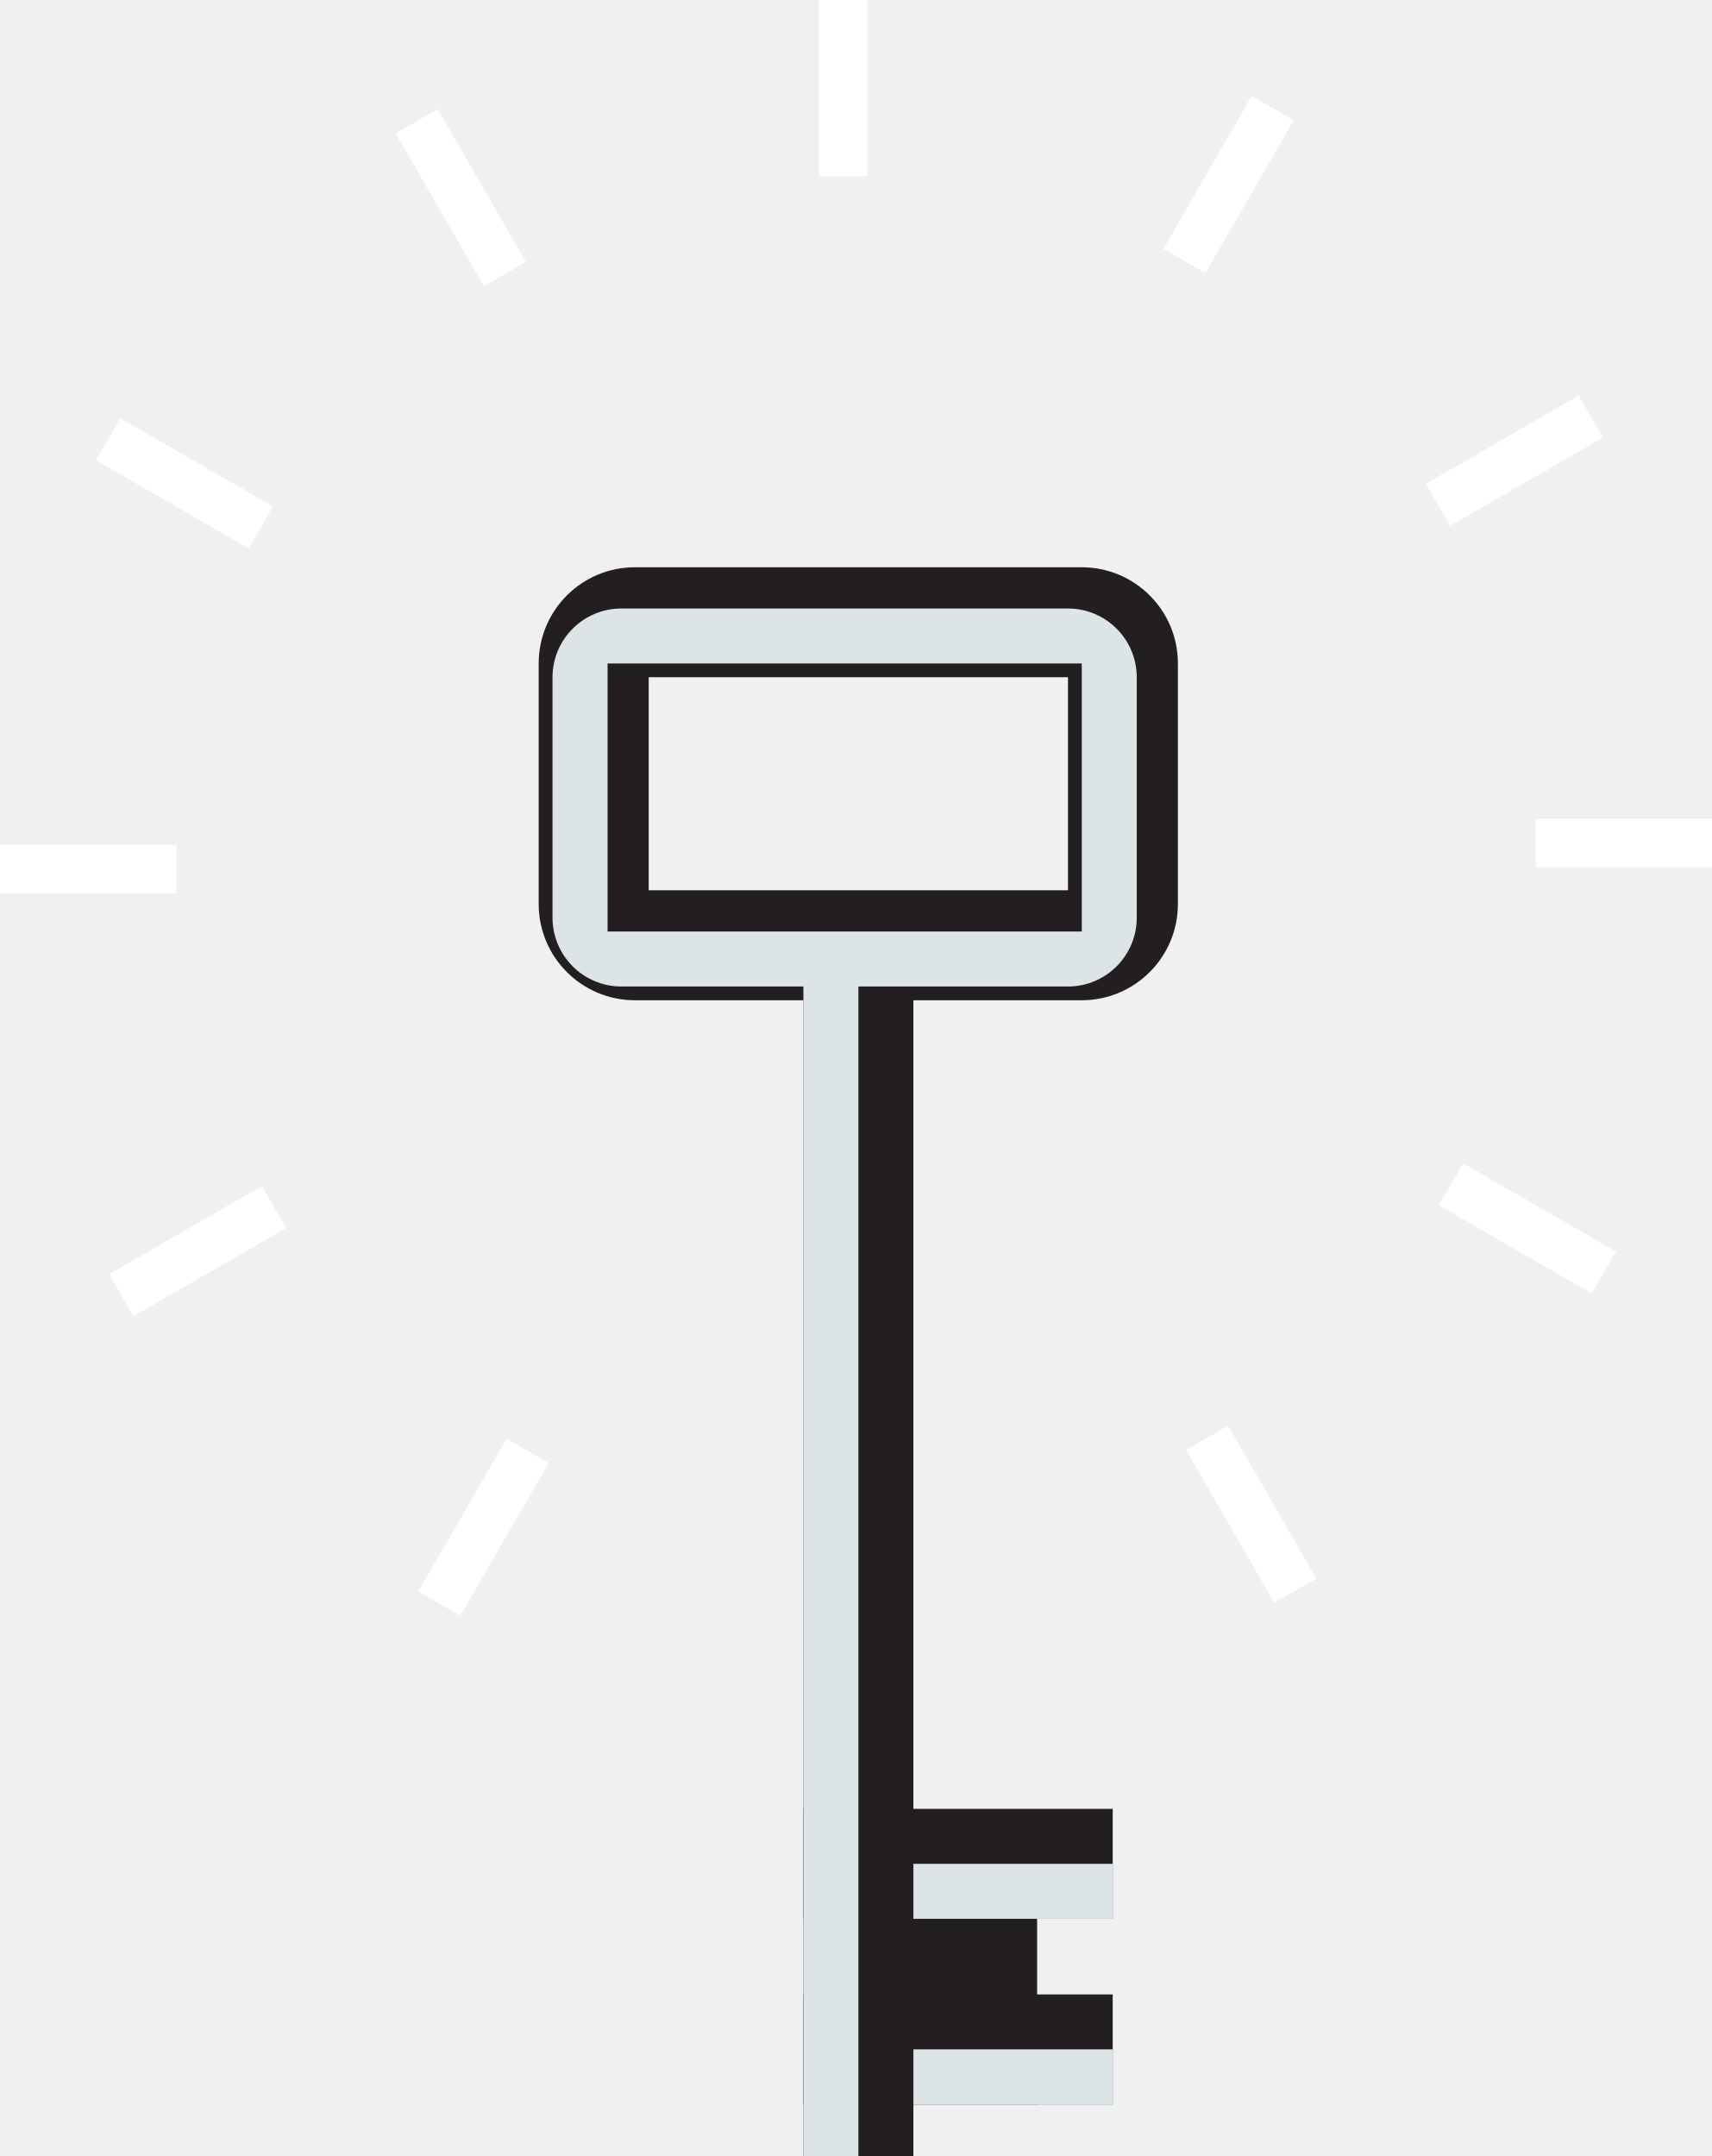
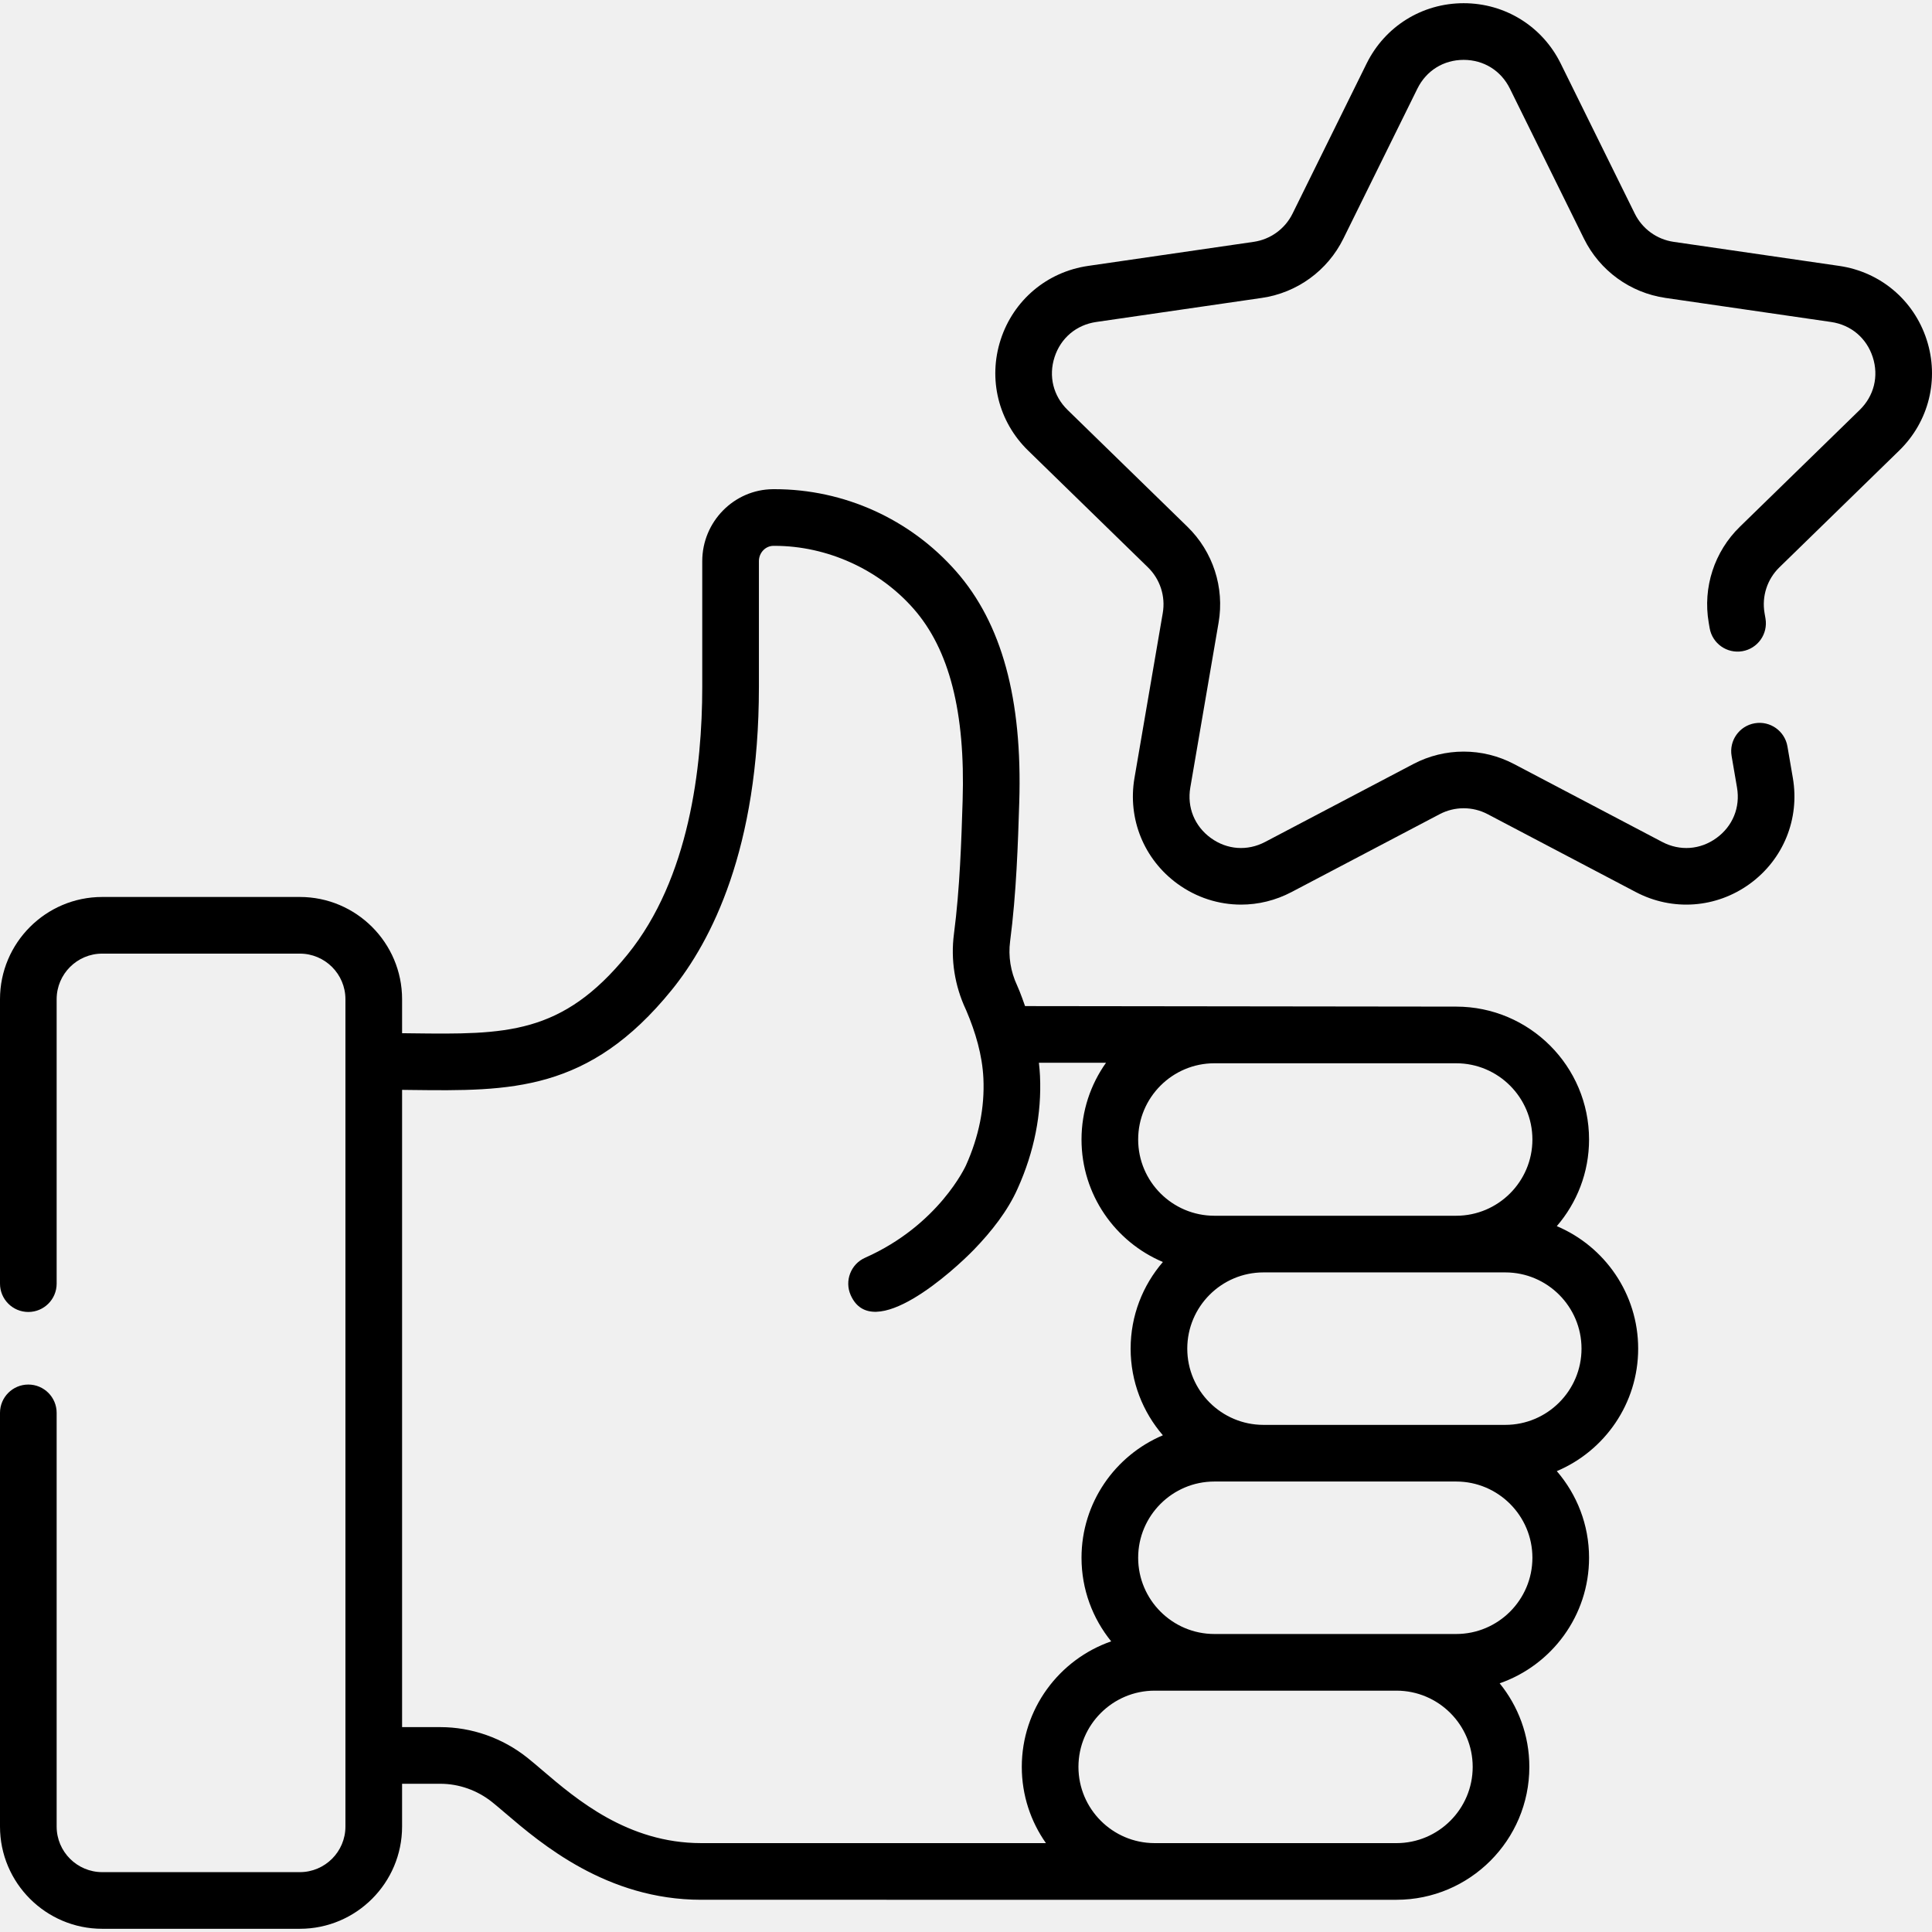
- <svg xmlns="http://www.w3.org/2000/svg" width="70.576" height="88.887" viewBox="0 0 70.576 88.887">
-   <g transform="translate(-996.993 -1502.236)">
-     <rect width="2" height="7.272" transform="translate(1030.743 1502.236)" fill="#fff" />
-     <rect width="2" height="7.273" transform="matrix(0.866, -0.5, 0.5, 0.866, 1013.305, 1507.733)" fill="#fff" />
-     <rect width="2.001" height="7.271" transform="matrix(0.5, -0.866, 0.866, 0.5, 1000.951, 1521.213)" fill="#fff" />
-     <rect width="7.274" height="2" transform="translate(996.993 1537.062)" fill="#fff" />
-     <rect width="7.274" height="1.999" transform="matrix(0.866, -0.5, 0.5, 0.866, 1001.491, 1554.77)" fill="#fff" />
-     <rect width="7.273" height="1.999" transform="matrix(0.501, -0.866, 0.866, 0.501, 1014.236, 1567.85)" fill="#fff" />
-     <rect width="2" height="7.274" transform="translate(1045.889 1562.014) rotate(-29.992)" fill="#fff" />
-     <rect width="2" height="7.273" transform="translate(1056.311 1551.928) rotate(-59.996)" fill="#fff" />
-     <rect width="7.273" height="2" transform="translate(1060.296 1535.984)" fill="#fff" />
-     <rect width="7.274" height="2" transform="translate(1055.774 1522.182) rotate(-30.001)" fill="#fff" />
-     <rect width="7.273" height="2" transform="matrix(0.5, -0.866, 0.866, 0.5, 1044.956, 1512.493)" fill="#fff" />
-     <rect width="12.752" height="4.533" transform="translate(1030.112 1576.811)" fill="#231f20" />
-     <rect width="4.535" height="49.489" transform="translate(1030.112 1541.635)" fill="#231f20" />
-     <rect width="8.712" height="9.917" transform="translate(1031.036 1579.077)" fill="#231f20" />
-     <path d="M1019.2,1529.59v9.917a3.967,3.967,0,0,0,3.967,3.967h18.418a3.966,3.966,0,0,0,3.966-3.967v-9.917a3.965,3.965,0,0,0-3.966-3.967h-18.418A3.966,3.966,0,0,0,1019.2,1529.59Zm21.82.566v8.784h-17.285v-8.784Z" fill="#231f20" />
-     <path d="M1043.855,1540.072a2.837,2.837,0,0,1-2.831,2.835h-18.418a2.84,2.84,0,0,1-2.836-2.835v-9.916a2.839,2.839,0,0,1,2.836-2.833h18.418a2.836,2.836,0,0,1,2.831,2.833Zm-2.266.567V1529.59H1022.04v11.049Z" fill="#dde4e8" />
-     <rect width="12.752" height="4.533" transform="translate(1030.112 1584.462)" fill="#231f20" />
-     <rect width="8.217" height="2.267" transform="translate(1034.647 1586.727)" fill="#dde4e8" />
-     <rect width="8.217" height="2.267" transform="translate(1034.647 1579.077)" fill="#dde4e8" />
-     <rect width="2.268" height="49.489" transform="translate(1030.112 1541.635)" fill="#dde4e8" />
+ <svg xmlns="http://www.w3.org/2000/svg" id="Capa_1" enable-background="new 0 0 511.556 511.556" height="512" viewBox="0 0 511.556 511.556" width="512">
+   <g>
+     <g>
+       <path d="m502.881 119.289c7.868-7.67 10.646-18.927 7.251-29.377s-12.26-17.923-23.134-19.503l-43.856-6.373c-4.449-.647-8.293-3.44-10.283-7.471l-19.613-39.741c-4.863-9.854-14.71-15.975-25.697-15.975-10.988 0-20.835 6.121-25.698 15.975l-19.613 39.741c-1.99 4.031-5.834 6.824-10.283 7.471l-43.856 6.373c-10.874 1.58-19.739 9.053-23.135 19.504-3.396 10.45-.616 21.707 7.252 29.376l31.735 30.934c3.22 3.138 4.688 7.657 3.928 12.089l-7.491 43.679c-1.858 10.83 2.51 21.57 11.399 28.029 5.024 3.65 10.9 5.504 16.818 5.504 4.554 0 9.133-1.099 13.362-3.322l39.227-20.623c3.98-2.092 8.731-2.092 12.71 0l39.227 20.623c9.726 5.113 21.288 4.277 30.18-2.181 8.89-6.458 13.258-17.199 11.401-28.028l-1.433-8.36c-.701-4.083-4.581-6.829-8.659-6.125-4.083.7-6.825 4.576-6.126 8.659l1.433 8.361c.899 5.24-1.132 10.233-5.434 13.358-4.3 3.125-9.678 3.514-14.382 1.039l-39.227-20.622c-8.351-4.391-18.32-4.392-26.671 0l-39.227 20.623c-4.704 2.475-10.081 2.086-14.383-1.04-4.301-3.125-6.332-8.118-5.434-13.358l7.491-43.678c1.596-9.298-1.484-18.781-8.24-25.366l-31.735-30.934c-3.807-3.71-5.099-8.944-3.456-14s5.764-8.531 11.024-9.295l43.856-6.373c9.336-1.356 17.402-7.217 21.578-15.676l19.613-39.741c2.353-4.767 6.931-7.613 12.247-7.613 5.315 0 9.894 2.846 12.246 7.613l19.613 39.741c4.176 8.459 12.242 14.32 21.578 15.676l43.856 6.373c5.26.765 9.382 4.239 11.024 9.294 1.643 5.056.351 10.29-3.456 14l-31.735 30.934c-6.756 6.585-9.836 16.068-8.241 25.365l.249 1.453c.7 4.083 4.577 6.826 8.66 6.125 4.082-.7 6.824-4.577 6.125-8.659l-.25-1.454c-.76-4.431.708-8.95 3.928-12.088z" />
+       <path d="m412.21 324.66c5.316-6.165 8.541-14.181 8.541-22.942 0-19.402-15.784-35.186-35.187-35.186l-114.15-.138c-.016-.045-1.279-3.709-2.081-5.423-.004-.009-.009-.02-.013-.029-1.734-3.703-2.379-7.747-1.863-11.695 1.673-12.805 2.087-26.102 2.42-36.785.857-27.403-4.612-47.417-16.721-61.188-12.167-13.837-29.66-21.748-48.055-21.748-.138 0-.277 0-.416.001-10.334.067-18.742 8.617-18.742 19.06v33.313c0 21.197-3.432 50.692-19.78 70.83-17.343 21.363-32.32 21.178-57.122 20.873-.851-.01-1.71-.021-2.577-.03v-9.001c0-14.927-12.145-27.071-27.071-27.071h-52.322c-14.926-.001-27.071 12.143-27.071 27.07v75.313c0 4.142 3.357 7.5 7.5 7.5s7.5-3.358 7.5-7.5v-75.313c0-6.656 5.415-12.071 12.071-12.071h52.321c6.656 0 12.071 5.415 12.071 12.071v219.064c0 6.656-5.415 12.071-12.071 12.071h-52.321c-6.656 0-12.071-5.415-12.071-12.071v-109.532c0-4.142-3.357-7.5-7.5-7.5s-7.5 3.358-7.5 7.5v109.532c0 14.927 12.145 27.071 27.071 27.071h52.321c14.927 0 27.071-12.144 27.071-27.071v-11.327h10.14c4.905 0 9.762 1.714 13.673 4.828 1.011.804 2.188 1.81 3.553 2.975 9.379 8.007 26.835 22.912 51.823 22.912l184.1.002c19.402 0 35.187-15.784 35.187-35.186 0-8.38-2.949-16.081-7.858-22.131 13.762-4.781 23.671-17.872 23.671-33.241 0-8.759-3.225-16.775-8.54-22.94 12.646-5.339 21.543-17.866 21.543-32.432 0-14.568-8.899-27.095-21.545-32.435zm-90.66-43.127h64.015c11.131 0 20.187 9.056 20.187 20.186 0 11.131-9.056 20.187-20.187 20.187h-64.015c-11.131 0-20.187-9.056-20.187-20.187s9.056-20.186 20.187-20.186zm-44.608 206.49h-91.289c-19.456 0-33.072-11.626-42.083-19.319-1.408-1.203-2.738-2.338-3.952-3.304-6.556-5.218-14.729-8.091-23.014-8.091h-10.14v-168.736c.805.009 1.603.019 2.393.029 26.275.318 47.036.579 68.953-26.418 10.554-13 23.134-37.481 23.134-80.284v-33.312c0-2.225 1.723-4.046 3.84-4.06.101-.001.2-.001.301-.001 13.886 0 27.626 6.211 36.808 16.653 9.476 10.776 13.726 27.398 12.993 50.815-.323 10.354-.725 23.241-2.301 35.311-.887 6.787.203 13.703 3.151 19.998.015.031.033.074.049.111.025.055.047.105.078.177.005.011.01.024.016.037 2.398 5.626 4.223 11.753 4.507 17.914.354 7.677-1.191 15.405-4.614 23.015-.069.157-7.165 15.796-26.712 24.47-3.786 1.68-5.493 6.111-3.814 9.897 5.808 13.096 27.373-6.591 32.695-12.107 4.513-4.678 8.877-10.152 11.53-16.15 4.378-9.732 6.363-19.764 5.899-29.814-.051-1.117-.154-2.278-.291-3.458h17.775c-4.081 5.745-6.49 12.756-6.49 20.324 0 14.567 8.898 27.094 21.545 32.433-5.316 6.165-8.541 14.181-8.541 22.942 0 8.759 3.225 16.775 8.539 22.94-12.646 5.339-21.543 17.866-21.543 32.432 0 8.38 2.949 16.082 7.858 22.132-13.762 4.781-23.671 17.872-23.671 33.241 0 7.505 2.37 14.464 6.391 20.183zm92.81.002-64.053-.002c-11.113-.021-20.148-9.066-20.148-20.184 0-11.131 9.056-20.186 20.187-20.186h64.015c11.131 0 20.187 9.055 20.187 20.186s-9.057 20.186-20.188 20.186zm15.812-55.373h-64.014c-11.131 0-20.187-9.056-20.187-20.187 0-11.13 9.056-20.186 20.187-20.186h64.015c11.131 0 20.187 9.056 20.187 20.186-.001 11.132-9.057 20.187-20.188 20.187zm13.004-55.372h-64.015c-11.131 0-20.187-9.056-20.187-20.186 0-11.131 9.056-20.187 20.187-20.187h64.015c11.131 0 20.187 9.056 20.187 20.187 0 11.13-9.056 20.186-20.187 20.186z" />
+     </g>
  </g>
</svg>
